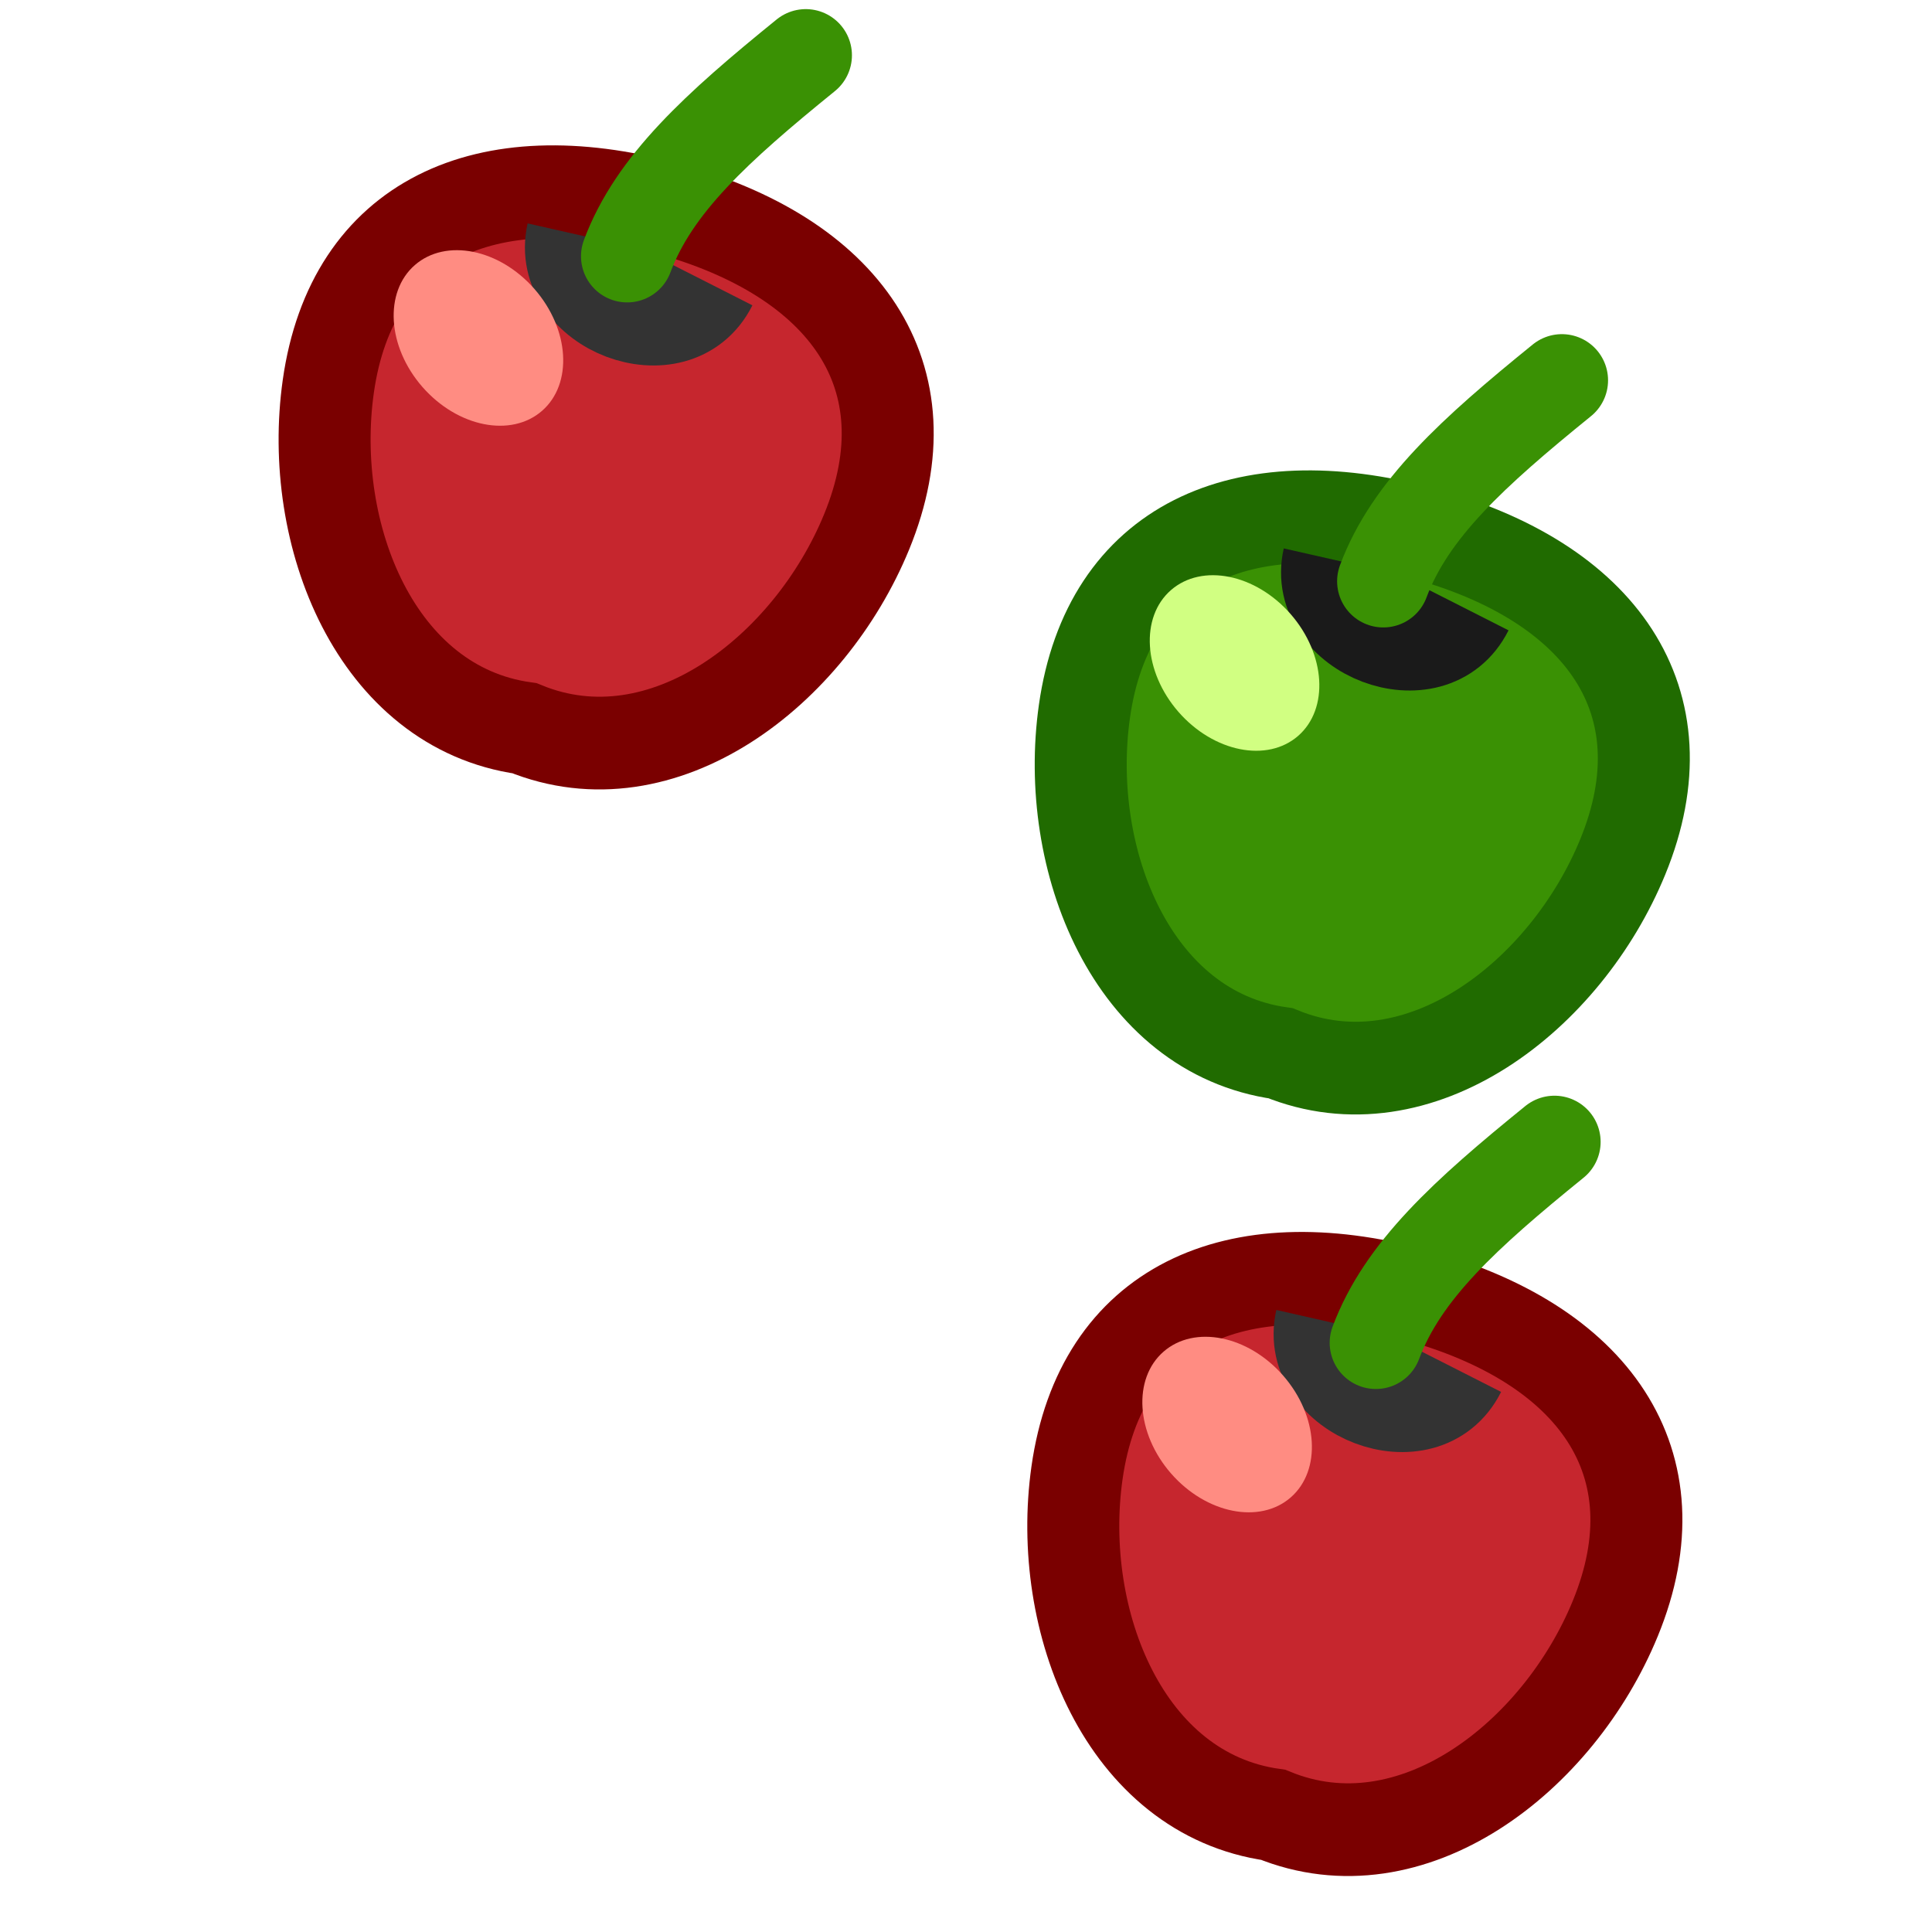
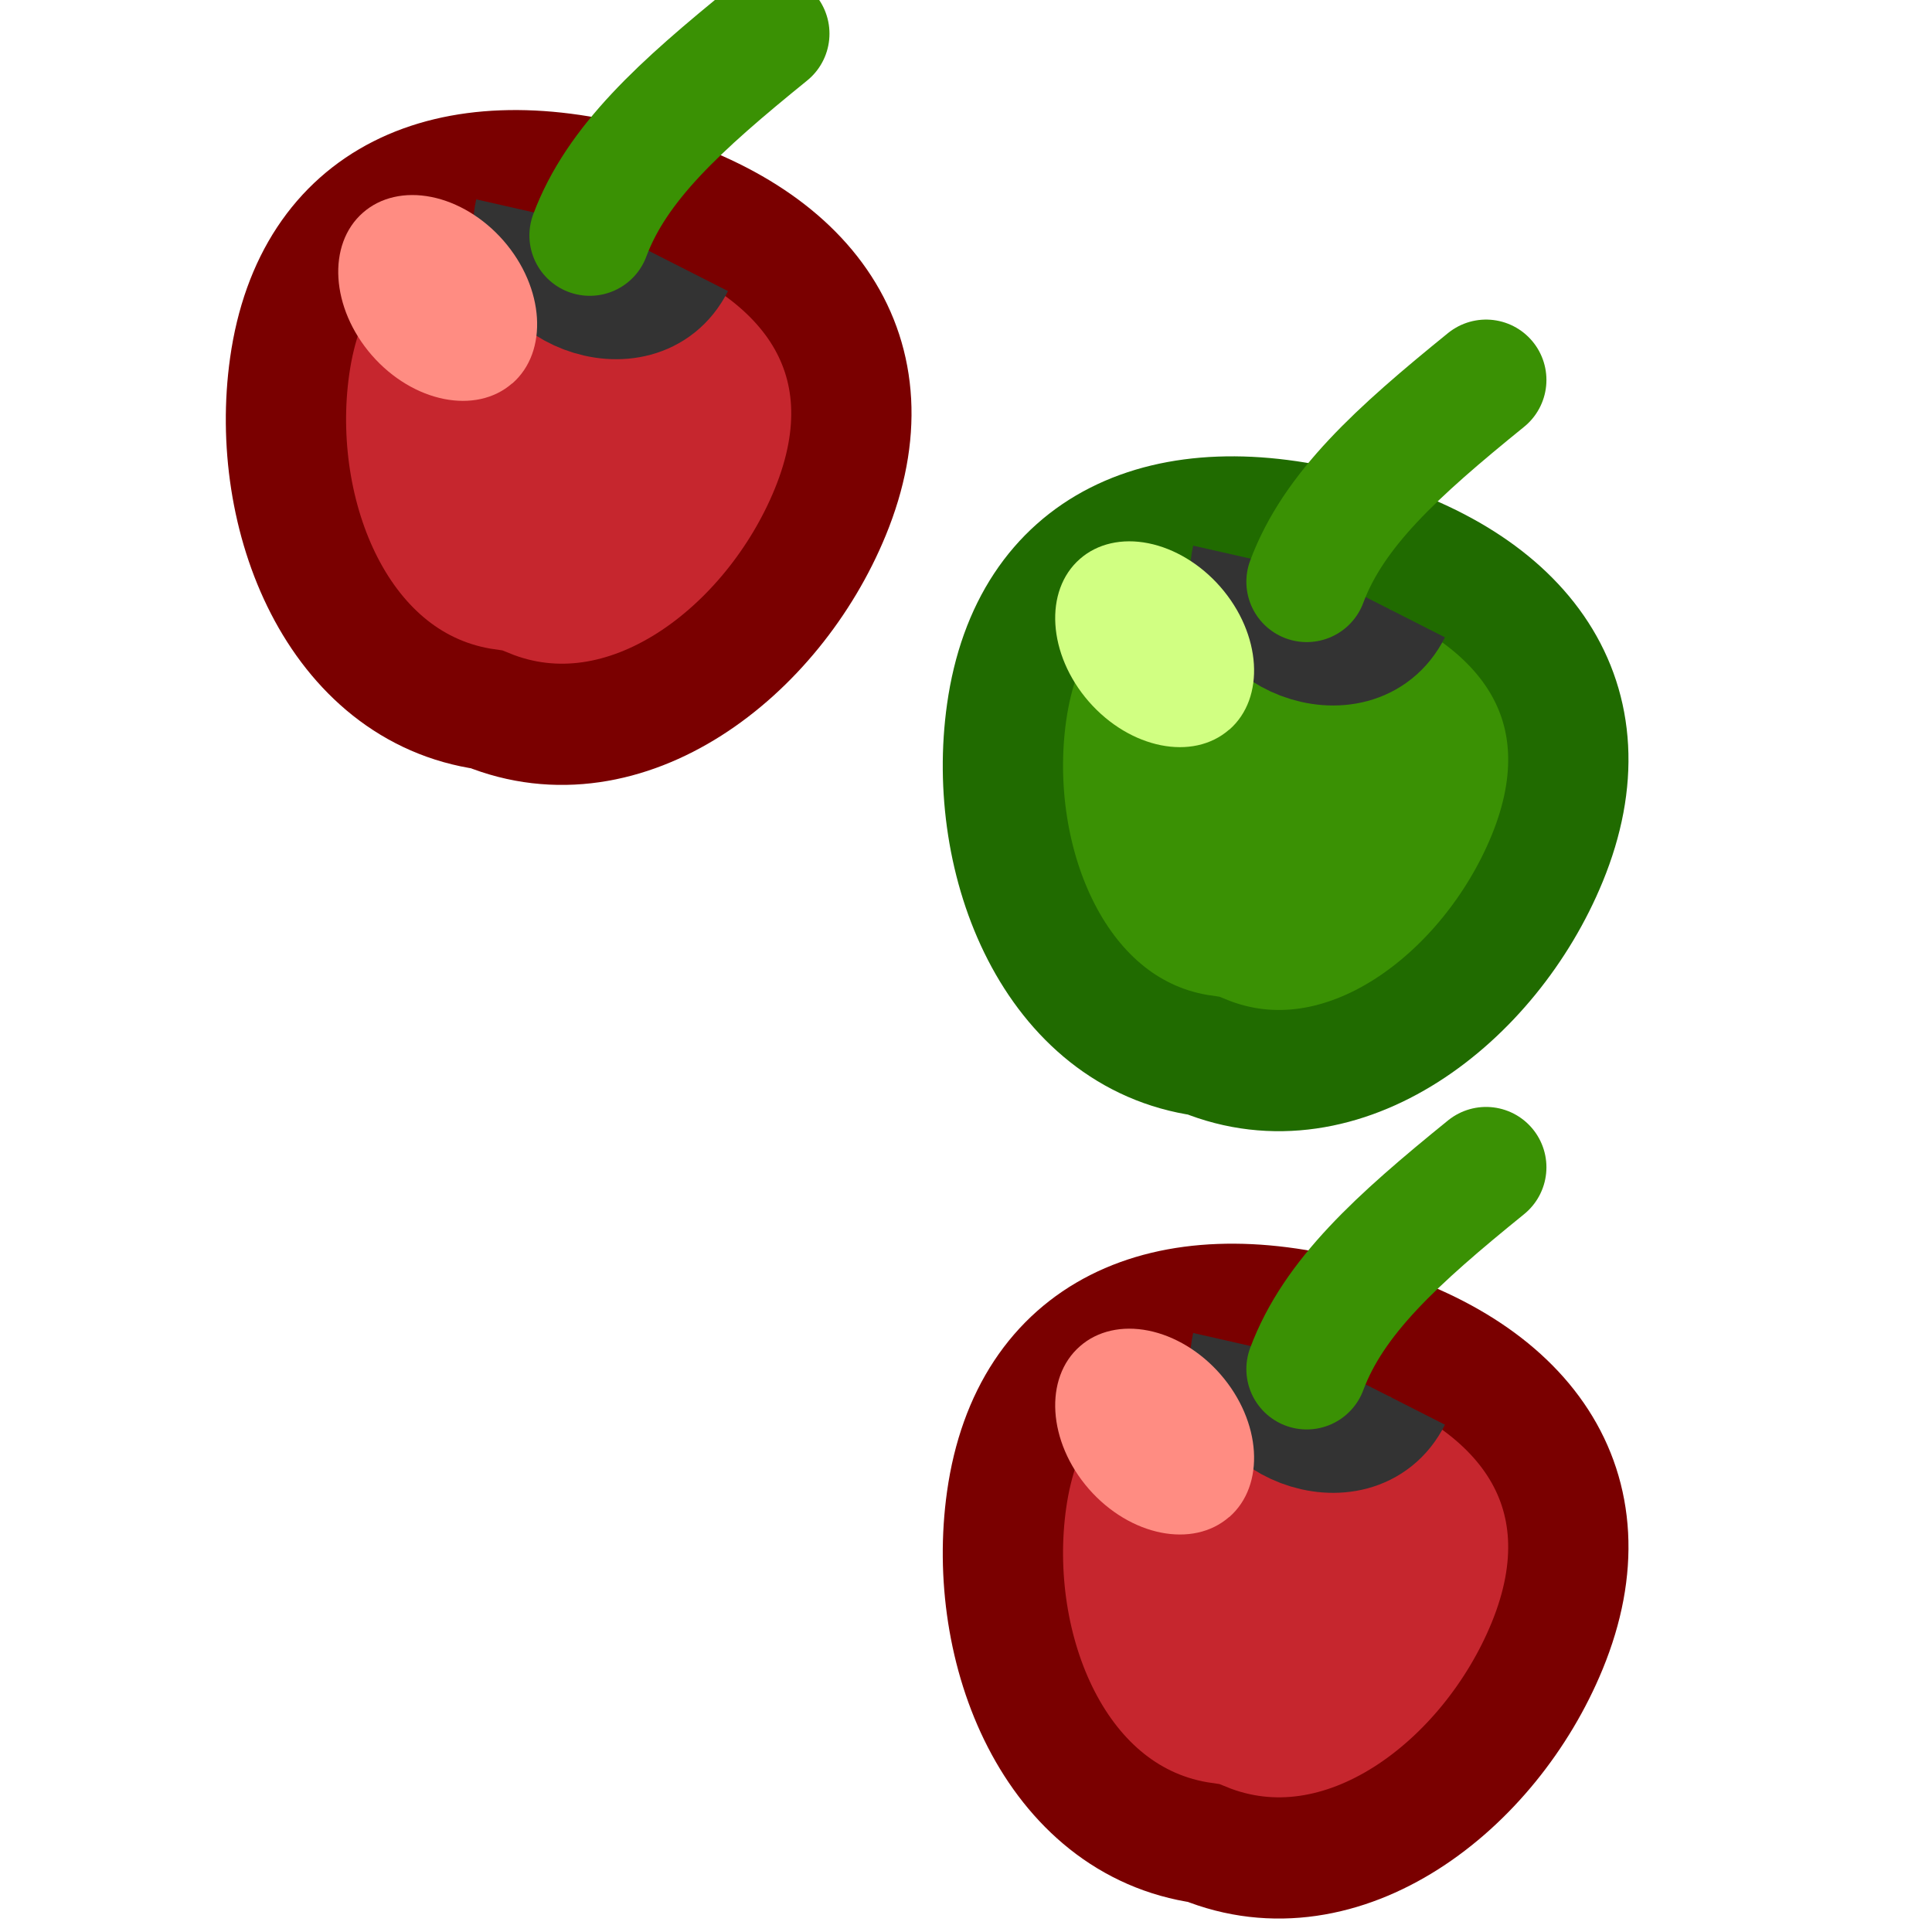
<svg xmlns="http://www.w3.org/2000/svg" height="16" width="16" version="1.1" id="svg6">
  <defs id="defs10">
    <linearGradient id="G5">
      <stop id="s9" style="stop-color:#000;stop-opacity:1" offset="0" />
      <stop id="s10" style="stop-color:#000;stop-opacity:0" offset="1" />
    </linearGradient>
    <linearGradient id="G4-0">
      <stop id="s7-3" style="stop-color:#d50f0f;stop-opacity:1" offset="0" />
      <stop id="s8-9" style="stop-color:#860000;stop-opacity:1" offset="1" />
    </linearGradient>
    <linearGradient id="G2-9">
      <stop id="s3-69" style="stop-color:#fff;stop-opacity:1" offset="0" />
      <stop id="s4-33" style="stop-color:#fff;stop-opacity:0" offset="1" />
    </linearGradient>
    <linearGradient id="G1-6-5-0">
      <stop id="s1-3-2" style="stop-color:#59a40f;stop-opacity:1" offset="0" />
      <stop id="s2-9-9" style="stop-color:#306102;stop-opacity:1" offset="1" />
    </linearGradient>
  </defs>
-   <g id="g1055" transform="matrix(1.529547,0,0,1.529547,-4.293158,-2.684147)">
-     <g transform="translate(11.03655,3.061234)" style="stroke:#7a0000;stroke-opacity:1" id="g1018">
-       <g style="stroke:#7a0000;stroke-opacity:1" id="cherry2-3" transform="matrix(0.1203468,0.00521202,-0.00532923,0.1212868,-8.388063,-3.343866)">
-         <path style="fill:#c6262e;fill-opacity:1;stroke:#7a0000;stroke-width:4.135;stroke-opacity:1" id="p5-12" d="m 42.021,38.735 c -2.28,6.289 -8.636,11.671 -14.976,9.411 -6.706,-0.642 -10.134,-8.201 -9.485,-14.852 0.729,-7.471 6.64,-10.416 14.793,-8.602 8.154,1.814 12.229,6.98 9.668,14.043 z" />
-         <path style="fill:none;stroke:#333333;stroke-width:4.135;stroke-opacity:1" id="p8-9" d="m 28.224,26.012 c -0.601,3.336 4.888,5.213 6.336,2.001" />
+   <g id="g1055" transform="matrix(1.535891,0,0,1.535891,-4.642217,-2.876279)" style="stroke-width:0.651">
+     <g transform="translate(11.03655,3.061234)" style="stroke:#7a0000;stroke-opacity:1;stroke-width:0.651" id="g1018">
+       <g style="stroke:#7a0000;stroke-opacity:1;stroke-width:5.384" id="cherry2-3" transform="matrix(0.1203468,0.00521202,-0.00532923,0.1212868,-8.388063,-3.343866)">
+         <path style="fill:#c6262e;fill-opacity:1;stroke:#7a0000;stroke-width:5.384;stroke-opacity:1" id="p5-12" d="m 42.021,38.735 c -2.28,6.289 -8.636,11.671 -14.976,9.411 -6.706,-0.642 -10.134,-8.201 -9.485,-14.852 0.729,-7.471 6.64,-10.416 14.793,-8.602 8.154,1.814 12.229,6.98 9.668,14.043 z" />
+         <path style="fill:none;stroke:#333333;stroke-width:5.384;stroke-opacity:1" id="p8-9" d="m 28.224,26.012 c -0.601,3.336 4.888,5.213 6.336,2.001" />
      </g>
-       <path style="fill:#275100;fill-opacity:0.945;stroke:#3a9104;stroke-width:0.5;stroke-linecap:round;stroke-opacity:1;stop-color:#000000" d="m -4.834,0.081 c 0.145,-0.389 0.486,-0.698 0.967,-1.088" id="path1009" />
+       <path style="fill:#275100;fill-opacity:0.945;stroke:#3a9104;stroke-width:0.651;stroke-linecap:round;stroke-opacity:1;stop-color:#000000" d="m -4.834,0.081 c 0.145,-0.389 0.486,-0.698 0.967,-1.088" id="path1009" />
    </g>
-     <path d="M 5.742,3.979 A 0.524,0.403 48.879 0 1 5.094,3.85 0.524,0.403 48.879 0 1 5.053,3.19 0.524,0.403 48.879 0 1 5.701,3.32 0.524,0.403 48.879 0 1 5.742,3.979" style="opacity:1;fill:#ff8c82;fill-opacity:1;stroke:none;stroke-width:0.496;stroke-linecap:round;stroke-opacity:1;stop-color:#000000" id="path1046" />
+     <path d="M 5.784,3.94 A 0.612,0.47 48.879 0 1 5.028,3.789 0.612,0.47 48.879 0 1 4.98,3.019 a 0.612,0.47 48.879 0 1 0.757,0.151 0.612,0.47 48.879 0 1 0.048,0.77" style="opacity:1;fill:#ff8c82;fill-opacity:1;stroke:none;stroke-width:0.651;stroke-linecap:round;stroke-opacity:1;stop-color:#000000" id="path1046" />
  </g>
-   <g id="g869" transform="matrix(1.529547,0,0,1.529547,1.968668,0.0076203)">
-     <g transform="translate(11.03655,3.061234)" style="stroke:#7a0000;stroke-opacity:1" id="g865">
-       <g style="stroke:#7a0000;stroke-opacity:1" id="g861" transform="matrix(0.1203468,0.00521202,-0.00532923,0.1212868,-8.388063,-3.343866)">
-         <path style="fill:#3a9104;fill-opacity:1;stroke:#206b00;stroke-width:4.135;stroke-opacity:1" id="path857" d="m 42.021,38.735 c -2.28,6.289 -8.636,11.671 -14.976,9.411 -6.706,-0.642 -10.134,-8.201 -9.485,-14.852 0.729,-7.471 6.64,-10.416 14.793,-8.602 8.154,1.814 12.229,6.98 9.668,14.043 z" />
-         <path style="fill:none;stroke:#1a1a1a;stroke-width:4.135;stroke-opacity:1" id="path859" d="m 28.224,26.012 c -0.601,3.336 4.888,5.213 6.336,2.001" />
+   <g id="g895" transform="matrix(1.535891,0,0,1.535891,1.295283,6.512002)" style="fill:#3a9104;fill-opacity:1;stroke-width:0.651">
+     <g transform="translate(11.03655,3.061234)" style="fill:#3a9104;fill-opacity:1;stroke:#7a0000;stroke-width:0.651;stroke-opacity:1" id="g891">
+       <g style="fill:#3a9104;fill-opacity:1;stroke:#7a0000;stroke-width:5.384;stroke-opacity:1" id="g887" transform="matrix(0.1203468,0.00521202,-0.00532923,0.1212868,-8.388063,-3.343866)">
+         <path style="fill:#c6262e;fill-opacity:1;stroke:#7a0000;stroke-width:5.384;stroke-opacity:1" id="path883" d="m 42.021,38.735 c -2.28,6.289 -8.636,11.671 -14.976,9.411 -6.706,-0.642 -10.134,-8.201 -9.485,-14.852 0.729,-7.471 6.64,-10.416 14.793,-8.602 8.154,1.814 12.229,6.98 9.668,14.043 z" />
+         <path style="fill:#3a9104;fill-opacity:1;stroke:#333333;stroke-width:5.384;stroke-opacity:1" id="path885" d="m 28.224,26.012 c -0.601,3.336 4.888,5.213 6.336,2.001" />
      </g>
-       <path style="fill:#275100;fill-opacity:0.945;stroke:#3a9104;stroke-width:0.5;stroke-linecap:round;stroke-opacity:1;stop-color:#000000" d="m -4.834,0.081 c 0.145,-0.389 0.486,-0.698 0.967,-1.088" id="path863" />
+       <path style="fill:#3a9104;fill-opacity:1;stroke:#3a9104;stroke-width:0.651;stroke-linecap:round;stroke-opacity:1;stop-color:#000000" d="m -4.834,0.081 c 0.145,-0.389 0.486,-0.698 0.967,-1.088" id="path889" />
    </g>
-     <path d="M 5.742,3.979 A 0.524,0.403 48.879 0 1 5.094,3.85 0.524,0.403 48.879 0 1 5.053,3.19 0.524,0.403 48.879 0 1 5.701,3.32 0.524,0.403 48.879 0 1 5.742,3.979" style="opacity:1;fill:#d1ff82;fill-opacity:1;stroke:none;stroke-width:0.496;stroke-linecap:round;stroke-opacity:1;stop-color:#000000" id="path867" />
+     <path d="M 5.784,3.94 A 0.612,0.47 48.879 0 1 5.028,3.789 0.612,0.47 48.879 0 1 4.98,3.019 a 0.612,0.47 48.879 0 1 0.757,0.151 0.612,0.47 48.879 0 1 0.048,0.77" style="opacity:1;fill:#ff8c82;fill-opacity:1;stroke:none;stroke-width:0.651;stroke-linecap:round;stroke-opacity:1;stop-color:#000000" id="path893" />
  </g>
-   <g transform="matrix(1.529547,0,0,1.529547,1.907144,6.31451)" id="g897">
-     <g id="g893" style="stroke:#7a0000;stroke-opacity:1" transform="translate(11.03655,3.061234)">
-       <g transform="matrix(0.1203468,0.00521202,-0.00532923,0.1212868,-8.388063,-3.343866)" id="g889" style="stroke:#7a0000;stroke-opacity:1">
-         <path d="m 42.021,38.735 c -2.28,6.289 -8.636,11.671 -14.976,9.411 -6.706,-0.642 -10.134,-8.201 -9.485,-14.852 0.729,-7.471 6.64,-10.416 14.793,-8.602 8.154,1.814 12.229,6.98 9.668,14.043 z" id="path885" style="fill:#c6262e;fill-opacity:1;stroke:#7a0000;stroke-width:4.135;stroke-opacity:1" />
-         <path d="m 28.224,26.012 c -0.601,3.336 4.888,5.213 6.336,2.001" id="path887" style="fill:none;stroke:#333333;stroke-width:4.135;stroke-opacity:1" />
+   <g style="fill:#3a9104;fill-opacity:1;stroke-width:0.651" transform="matrix(1.535891,0,0,1.535891,1.295283,-0.00849682)" id="g924">
+     <g id="g920" style="fill:#3a9104;fill-opacity:1;stroke:#7a0000;stroke-width:0.651;stroke-opacity:1" transform="translate(11.03655,3.061234)">
+       <g transform="matrix(0.1203468,0.00521202,-0.00532923,0.1212868,-8.388063,-3.343866)" id="g916" style="fill:#3a9104;fill-opacity:1;stroke:#7a0000;stroke-width:5.384;stroke-opacity:1">
+         <path d="m 42.021,38.735 c -2.28,6.289 -8.636,11.671 -14.976,9.411 -6.706,-0.642 -10.134,-8.201 -9.485,-14.852 0.729,-7.471 6.64,-10.416 14.793,-8.602 8.154,1.814 12.229,6.98 9.668,14.043 z" id="path912" style="fill:#3a9104;fill-opacity:1;stroke:#206b00;stroke-width:5.384;stroke-opacity:1" />
+         <path d="m 28.224,26.012 c -0.601,3.336 4.888,5.213 6.336,2.001" id="path914" style="fill:#3a9104;fill-opacity:1;stroke:#333333;stroke-width:5.384;stroke-opacity:1" />
      </g>
-       <path id="path891" d="m -4.834,0.081 c 0.145,-0.389 0.486,-0.698 0.967,-1.088" style="fill:#275100;fill-opacity:0.945;stroke:#3a9104;stroke-width:0.5;stroke-linecap:round;stroke-opacity:1;stop-color:#000000" />
+       <path id="path918" d="m -4.834,0.081 c 0.145,-0.389 0.486,-0.698 0.967,-1.088" style="fill:#3a9104;fill-opacity:1;stroke:#3a9104;stroke-width:0.651;stroke-linecap:round;stroke-opacity:1;stop-color:#000000" />
    </g>
-     <path id="path895" style="opacity:1;fill:#ff8c82;fill-opacity:1;stroke:none;stroke-width:0.496;stroke-linecap:round;stroke-opacity:1;stop-color:#000000" d="M 5.742,3.979 A 0.524,0.403 48.879 0 1 5.094,3.85 0.524,0.403 48.879 0 1 5.053,3.19 0.524,0.403 48.879 0 1 5.701,3.32 0.524,0.403 48.879 0 1 5.742,3.979" />
+     <path id="path922" style="opacity:1;fill:#d1ff82;fill-opacity:1;stroke:none;stroke-width:0.651;stroke-linecap:round;stroke-opacity:1;stop-color:#000000" d="M 5.784,3.94 A 0.612,0.47 48.879 0 1 5.028,3.789 0.612,0.47 48.879 0 1 4.98,3.019 a 0.612,0.47 48.879 0 1 0.757,0.151 0.612,0.47 48.879 0 1 0.048,0.77" />
  </g>
</svg>
